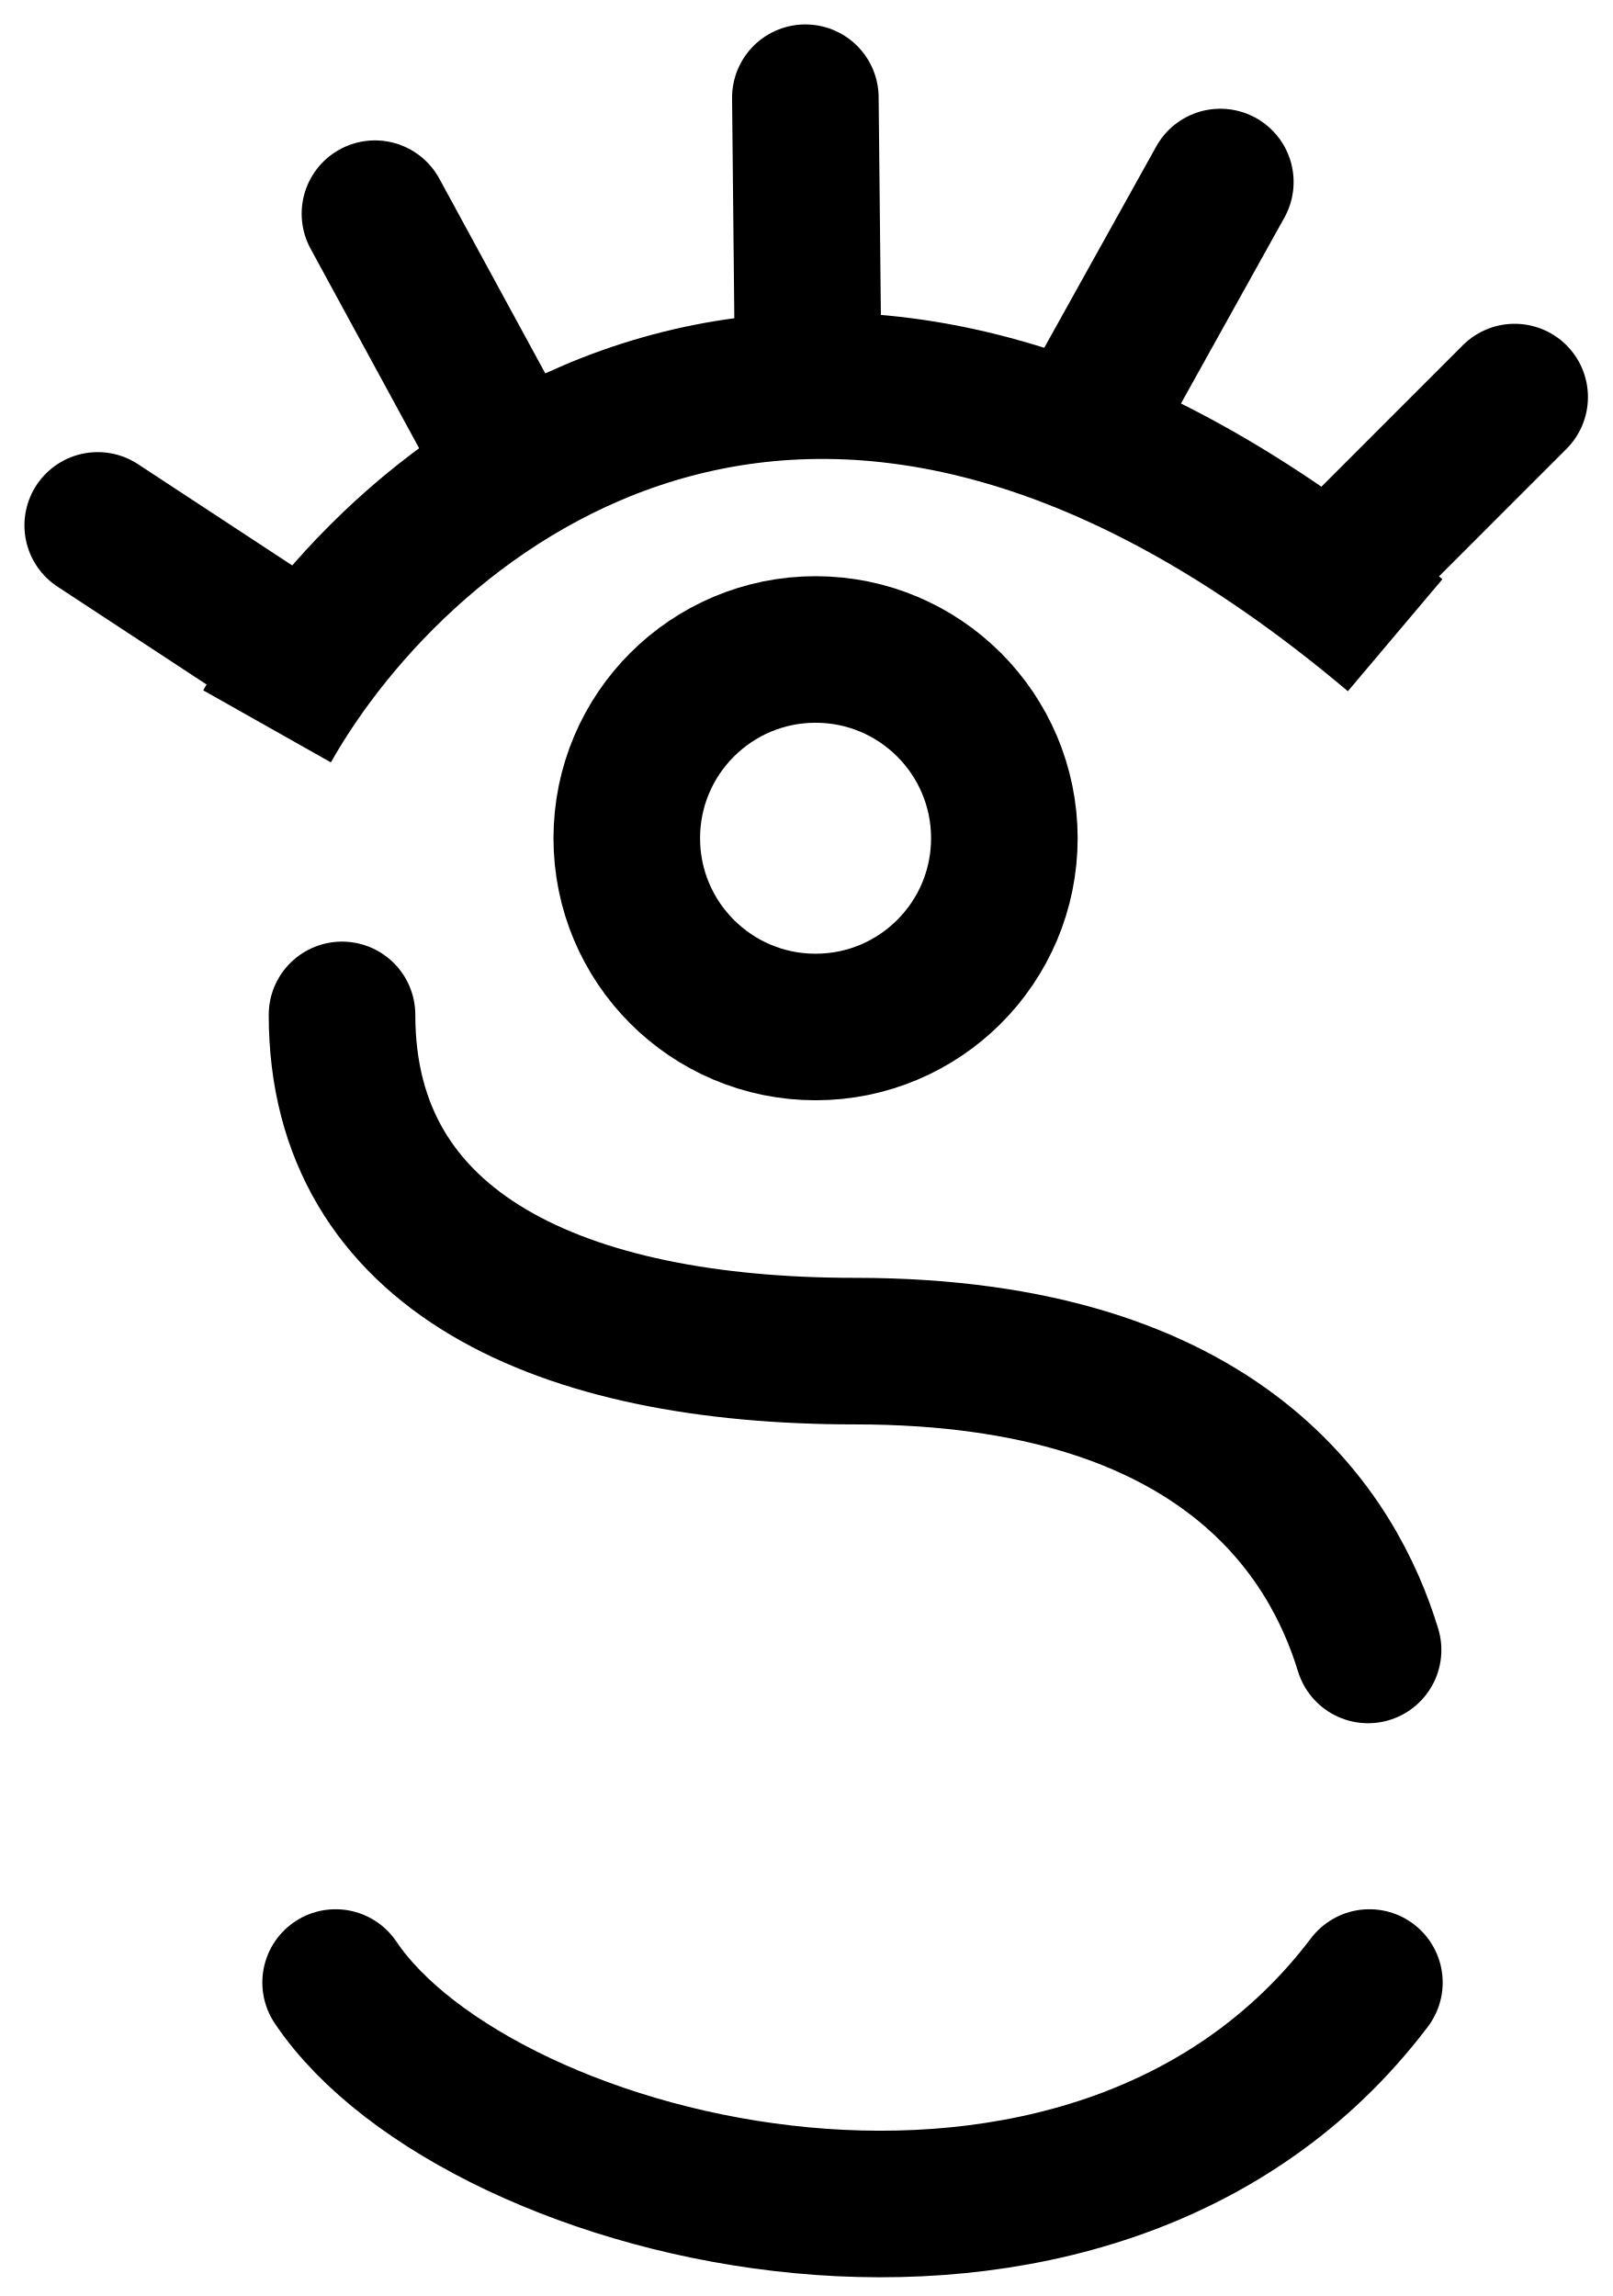
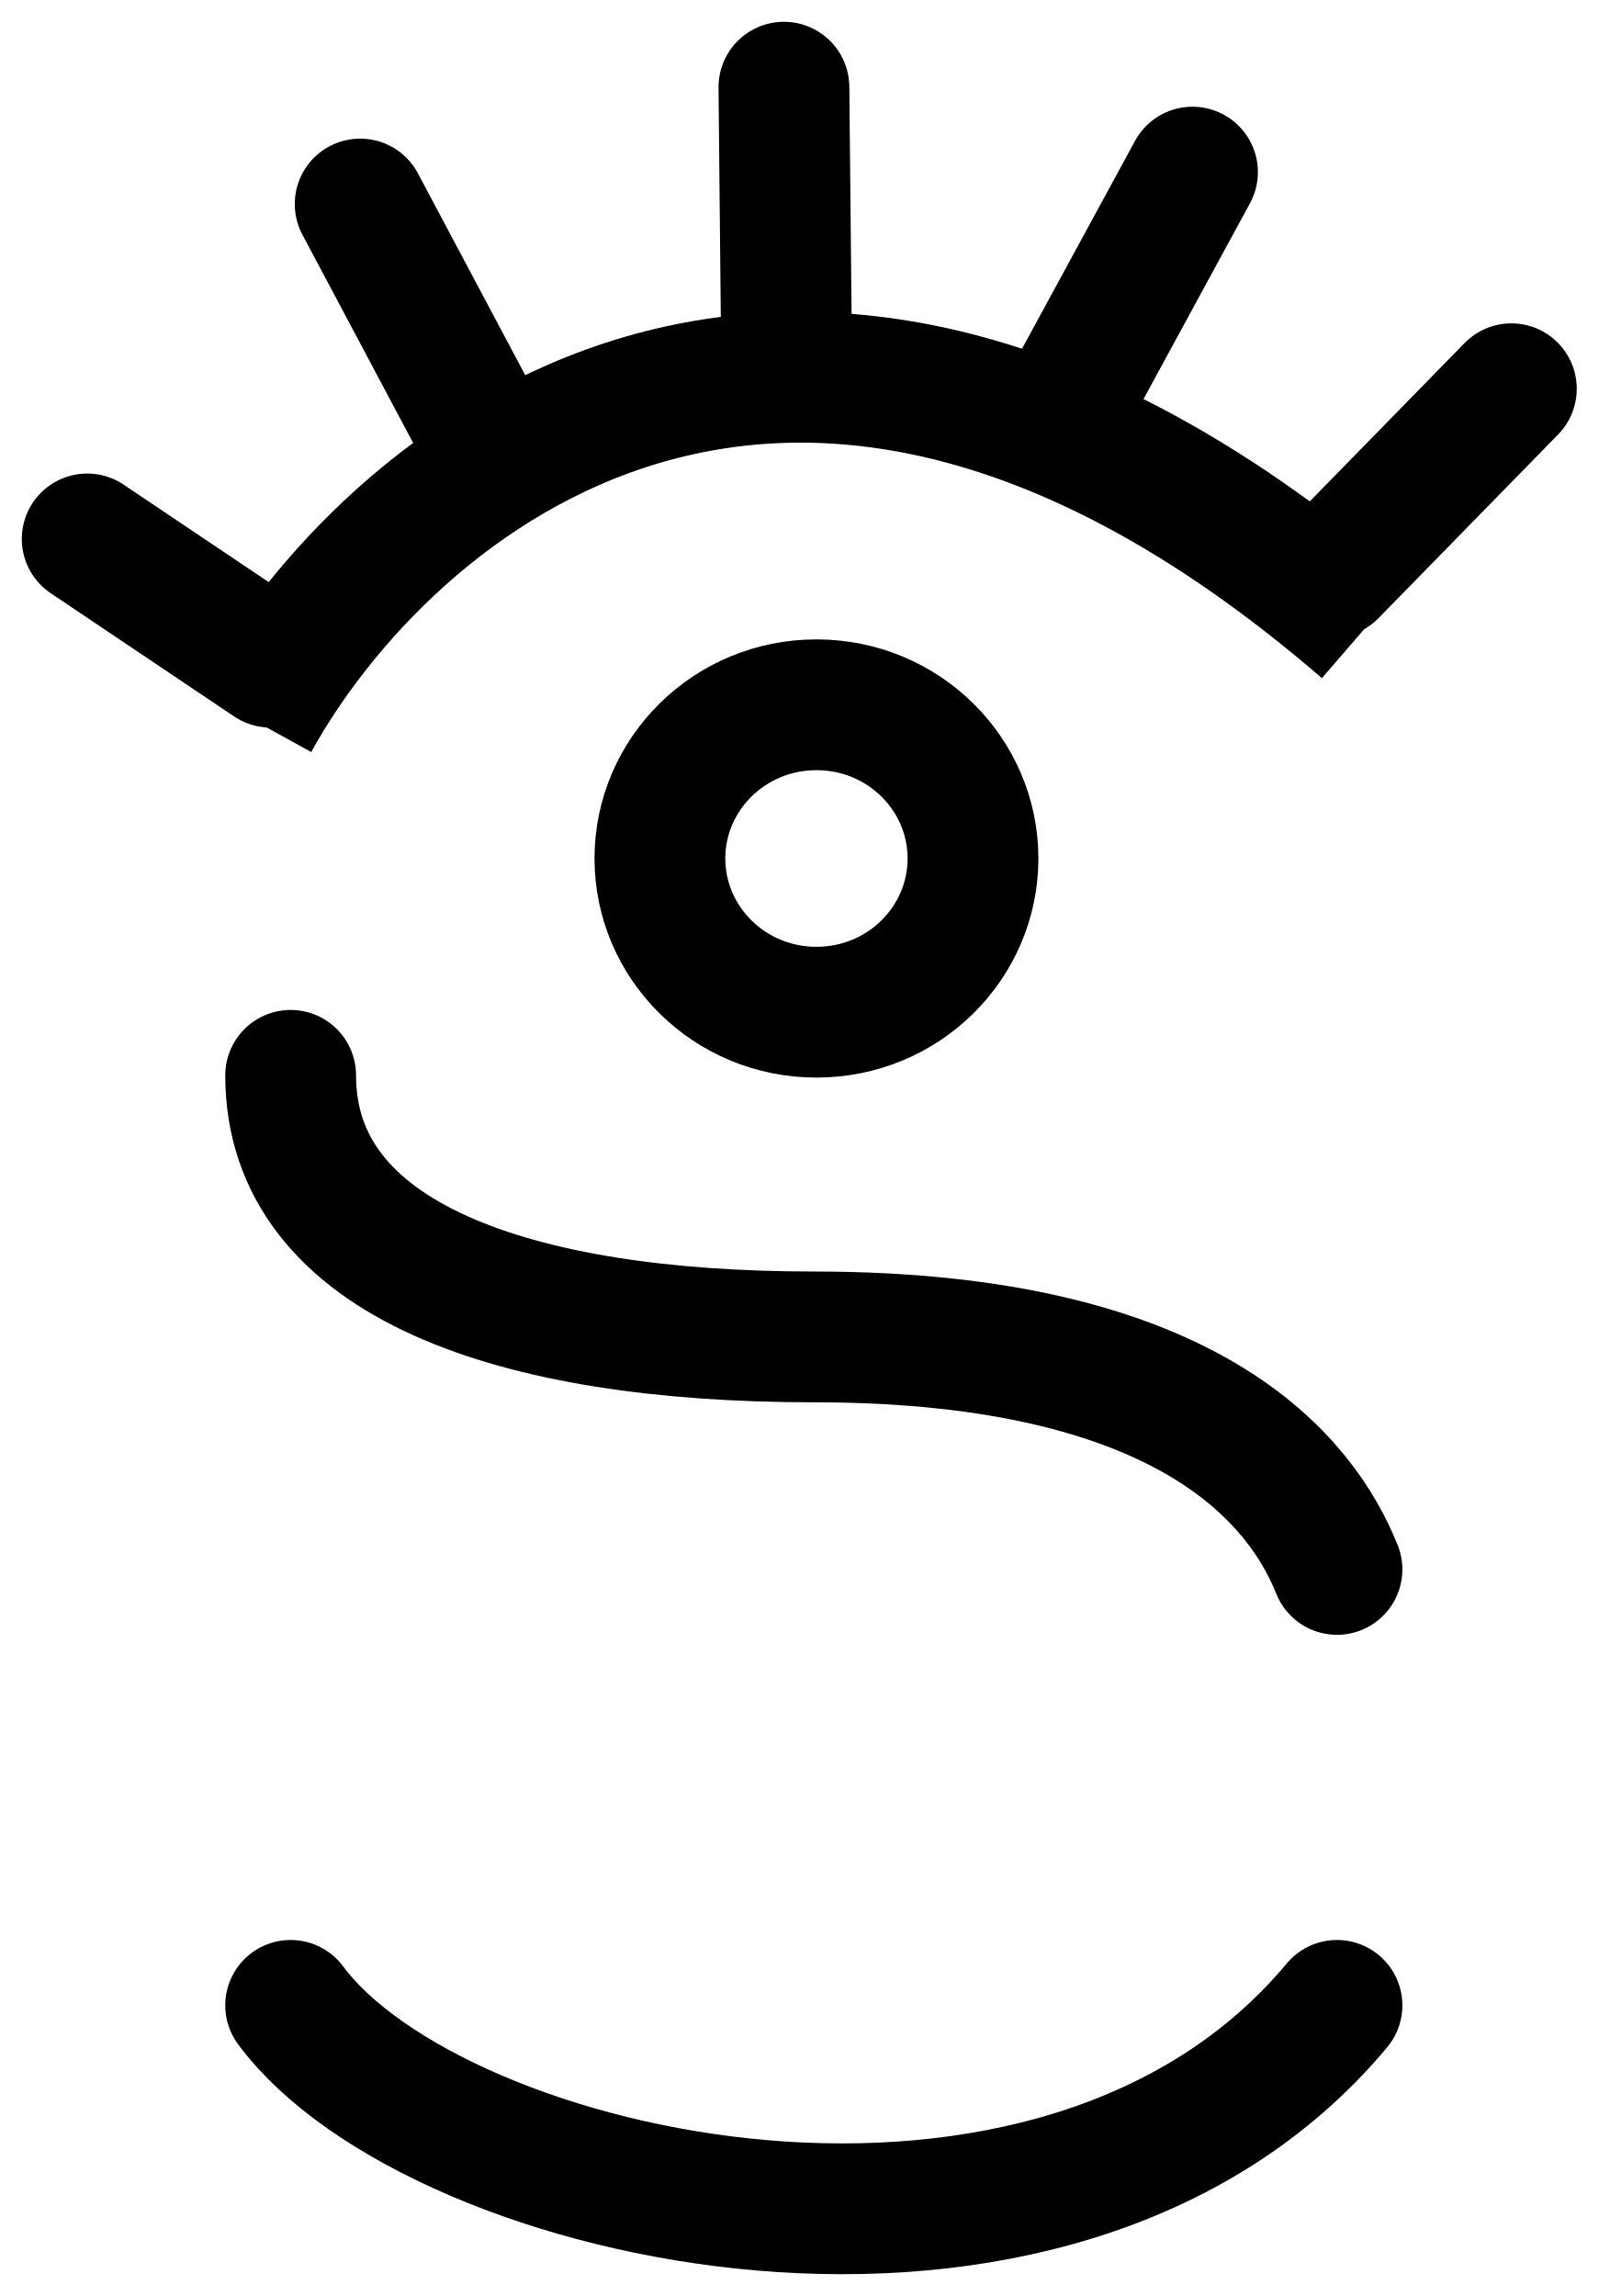
- <svg xmlns="http://www.w3.org/2000/svg" width="33" height="47" viewBox="0 0 33 47" fill="none">
-   <circle cx="16.692" cy="17.159" r="3.864" stroke="black" stroke-width="3" />
-   <path d="M5.466 14.869C8.187 10.049 16.614 2.929 28.554 13.003" stroke="black" stroke-width="3" />
-   <path d="M6.869 40.583C9.8 44.946 22.33 48.107 28.027 40.583" stroke="black" stroke-width="3" stroke-linecap="round" />
-   <path d="M27.269 11.86L31 8.128" stroke="black" stroke-width="3" stroke-linecap="round" />
-   <path d="M5.813 13.259L2 10.755" stroke="black" stroke-width="3" stroke-linecap="round" />
-   <path d="M22.138 8.828L24.976 3.726" stroke="black" stroke-width="3" stroke-linecap="round" />
-   <path d="M10.477 9.527L7.674 4.374" stroke="black" stroke-width="3" stroke-linecap="round" />
-   <path d="M16.541 7.662L16.483 2" stroke="black" stroke-width="3" stroke-linecap="round" />
-   <path d="M7 20.775C7 25.65 11.5 27.658 17.5 27.658C25.081 27.658 27.3 31.481 28 33.775" stroke="black" stroke-width="3" stroke-linecap="round" />
+ <svg xmlns="http://www.w3.org/2000/svg" width="55" height="79" viewBox="0 0 55 79" fill="none">
+   <path d="M33.477 29.538C33.477 32.432 31.093 34.827 28.091 34.827C25.089 34.827 22.705 32.432 22.705 29.538C22.705 26.645 25.089 24.25 28.091 24.25C31.093 24.25 33.477 26.645 33.477 29.538Z" stroke="black" stroke-width="4.5" />
+   <path d="M8.737 24.789C13.24 16.628 27.188 4.572 46.952 21.63" stroke="black" stroke-width="4.5" />
+   <path d="M10 69C14.986 75.736 36.308 80.617 46 69" stroke="black" stroke-width="4.5" stroke-linecap="round" />
+   <path d="M45.824 19.693L52 13.376" stroke="black" stroke-width="4.5" stroke-linecap="round" />
+   <path d="M9.311 22.784L3 18.544" stroke="black" stroke-width="4.5" stroke-linecap="round" />
+   <path d="M36.332 14.56L41.029 5.922" stroke="black" stroke-width="4.5" stroke-linecap="round" />
+   <path d="M17.031 15.745L12.392 7.02" stroke="black" stroke-width="4.5" stroke-linecap="round" />
+   <path d="M27.067 12.586L26.972 3" stroke="black" stroke-width="4.5" stroke-linecap="round" />
+   <path d="M10 37C10 43.375 17.714 46 28 46C40.995 46 44.8 51 46 54" stroke="black" stroke-width="4.5" stroke-linecap="round" />
</svg>
